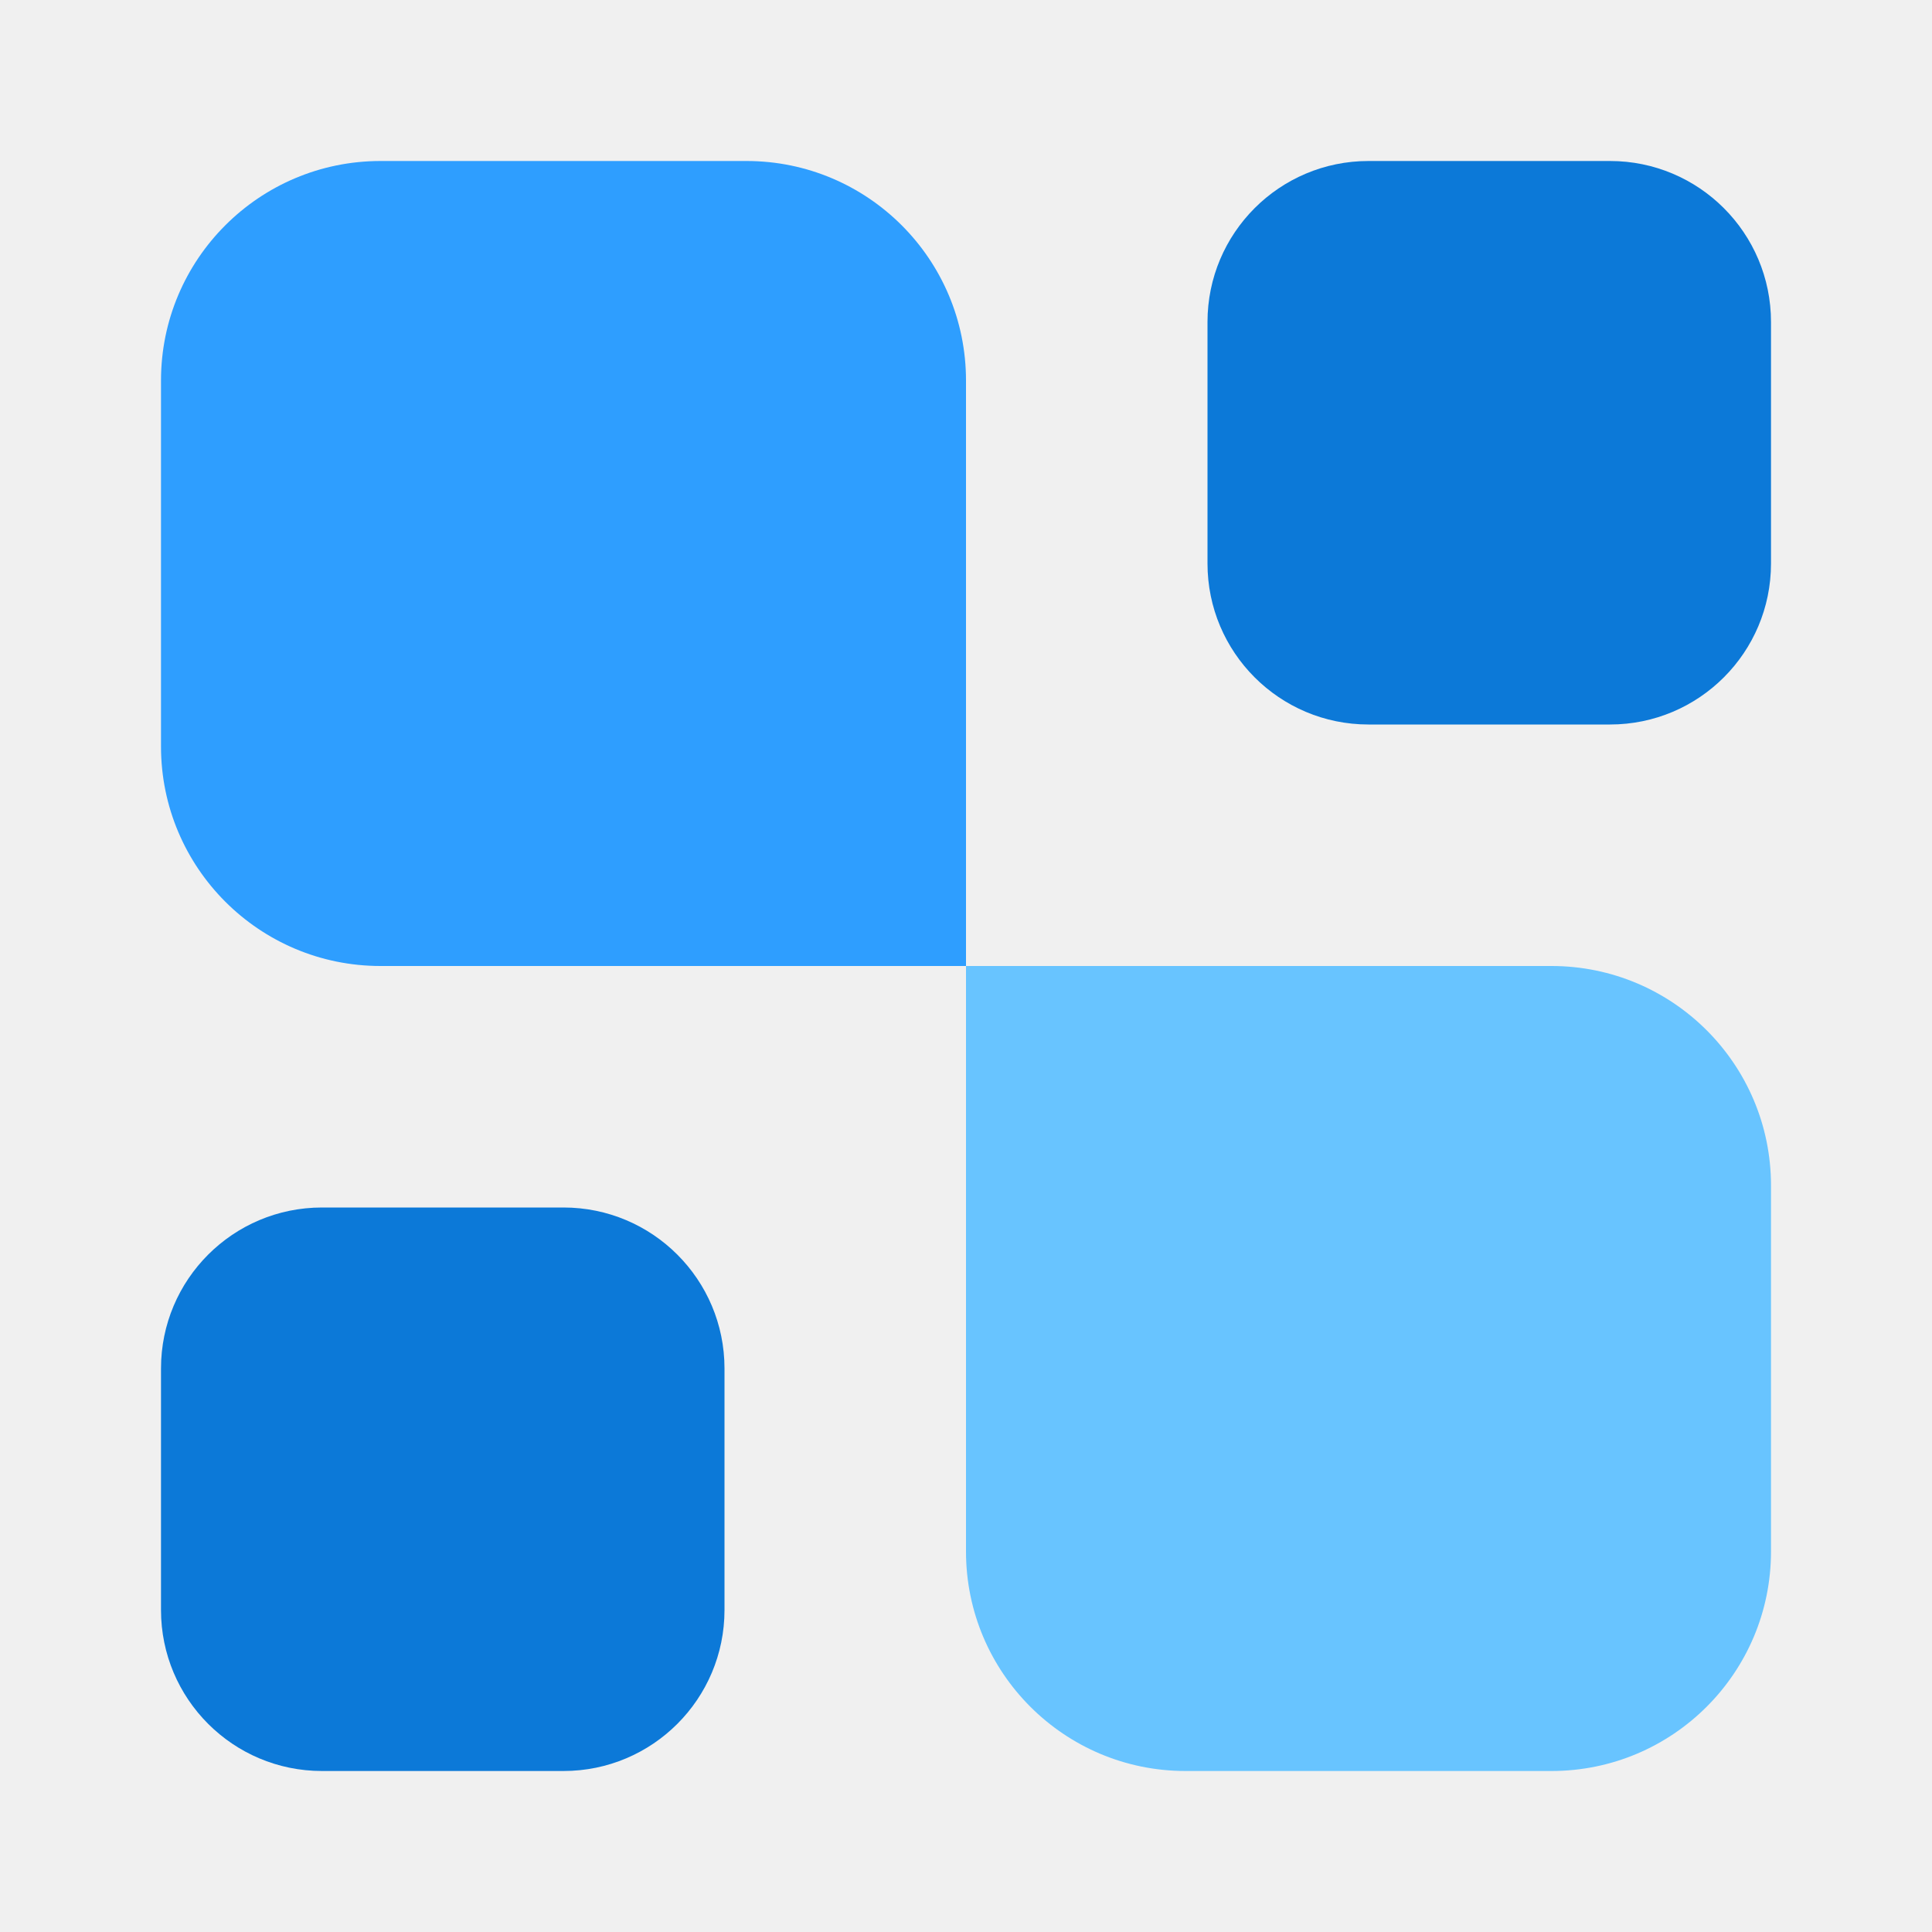
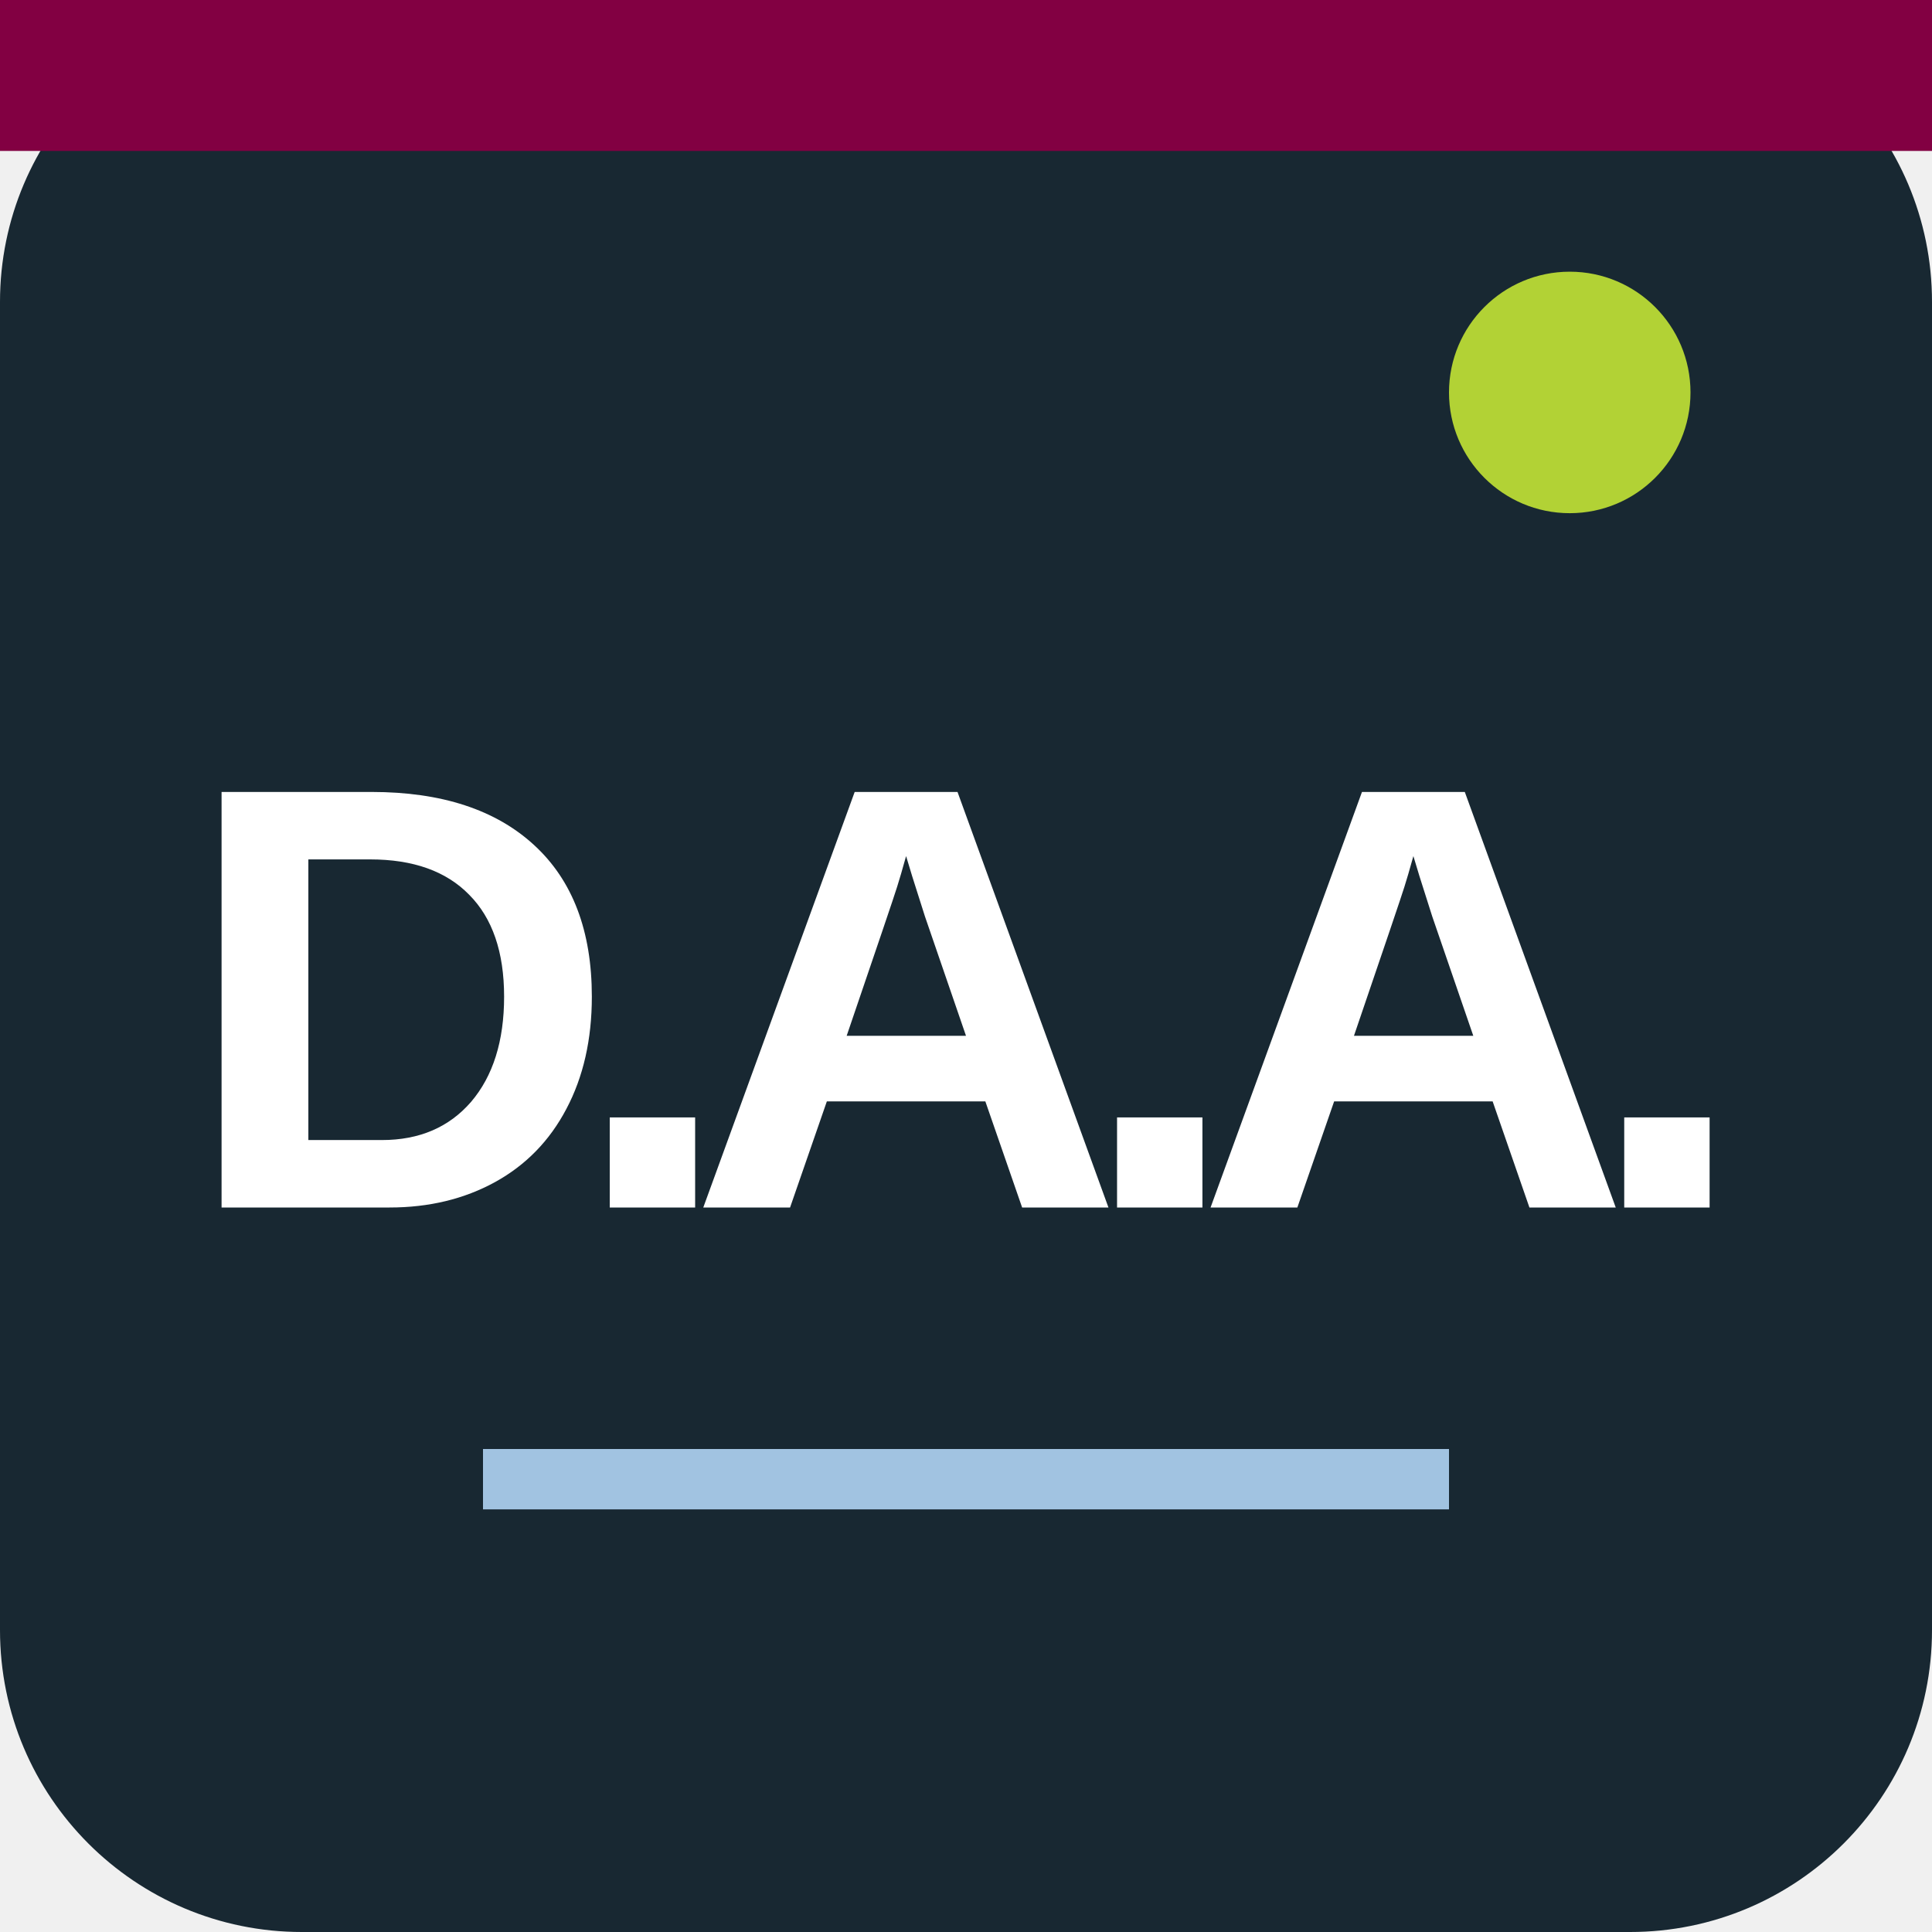
- <svg xmlns="http://www.w3.org/2000/svg" width="24" height="24" viewBox="0 0 24 24" fill="none">
-   <path d="M22 19.273C22 20.779 20.779 22 19.273 22H14.727C13.221 22 12 20.779 12 19.273V12H19.273C20.779 12 22 13.221 22 14.727V19.273Z" fill="#68C4FF" />
-   <path d="M20 2C21.105 2 22 2.895 22 4V7C22 8.105 21.105 9 20 9H17C15.895 9 15 8.105 15 7V4C15 2.895 15.895 2 17 2H20Z" fill="#0C79D8" />
-   <path d="M7 15C8.105 15 9 15.895 9 17V20C9 21.105 8.105 22 7 22H4C2.895 22 2 21.105 2 20V17C2 15.895 2.895 15 4 15H7Z" fill="#0C79D8" />
-   <path d="M12 12H4.727C3.221 12 2 10.779 2 9.273V4.727C2 3.221 3.221 2 4.727 2H9.273C10.779 2 12 3.221 12 4.727V12Z" fill="#2E9EFF" />
+ <svg xmlns="http://www.w3.org/2000/svg" viewBox="0 0 64 64" role="img" aria-label="D.A.A.">
+   <rect width="64" height="64" rx="10" fill="#182832" />
+   <rect width="64" height="5" fill="#820042" />
+   <circle cx="52" cy="13" r="4" fill="#B2D235" />
+   <text x="32" y="40" text-anchor="middle" fill="#FFFFFF" font-family="Montserrat, Helvetica Neue, Arial, sans-serif" font-size="20" font-weight="800" letter-spacing="-1.6">D.A.A.</text>
+   <path d="M16 49h32" stroke="#A1C3E1" stroke-width="2" />
</svg>
